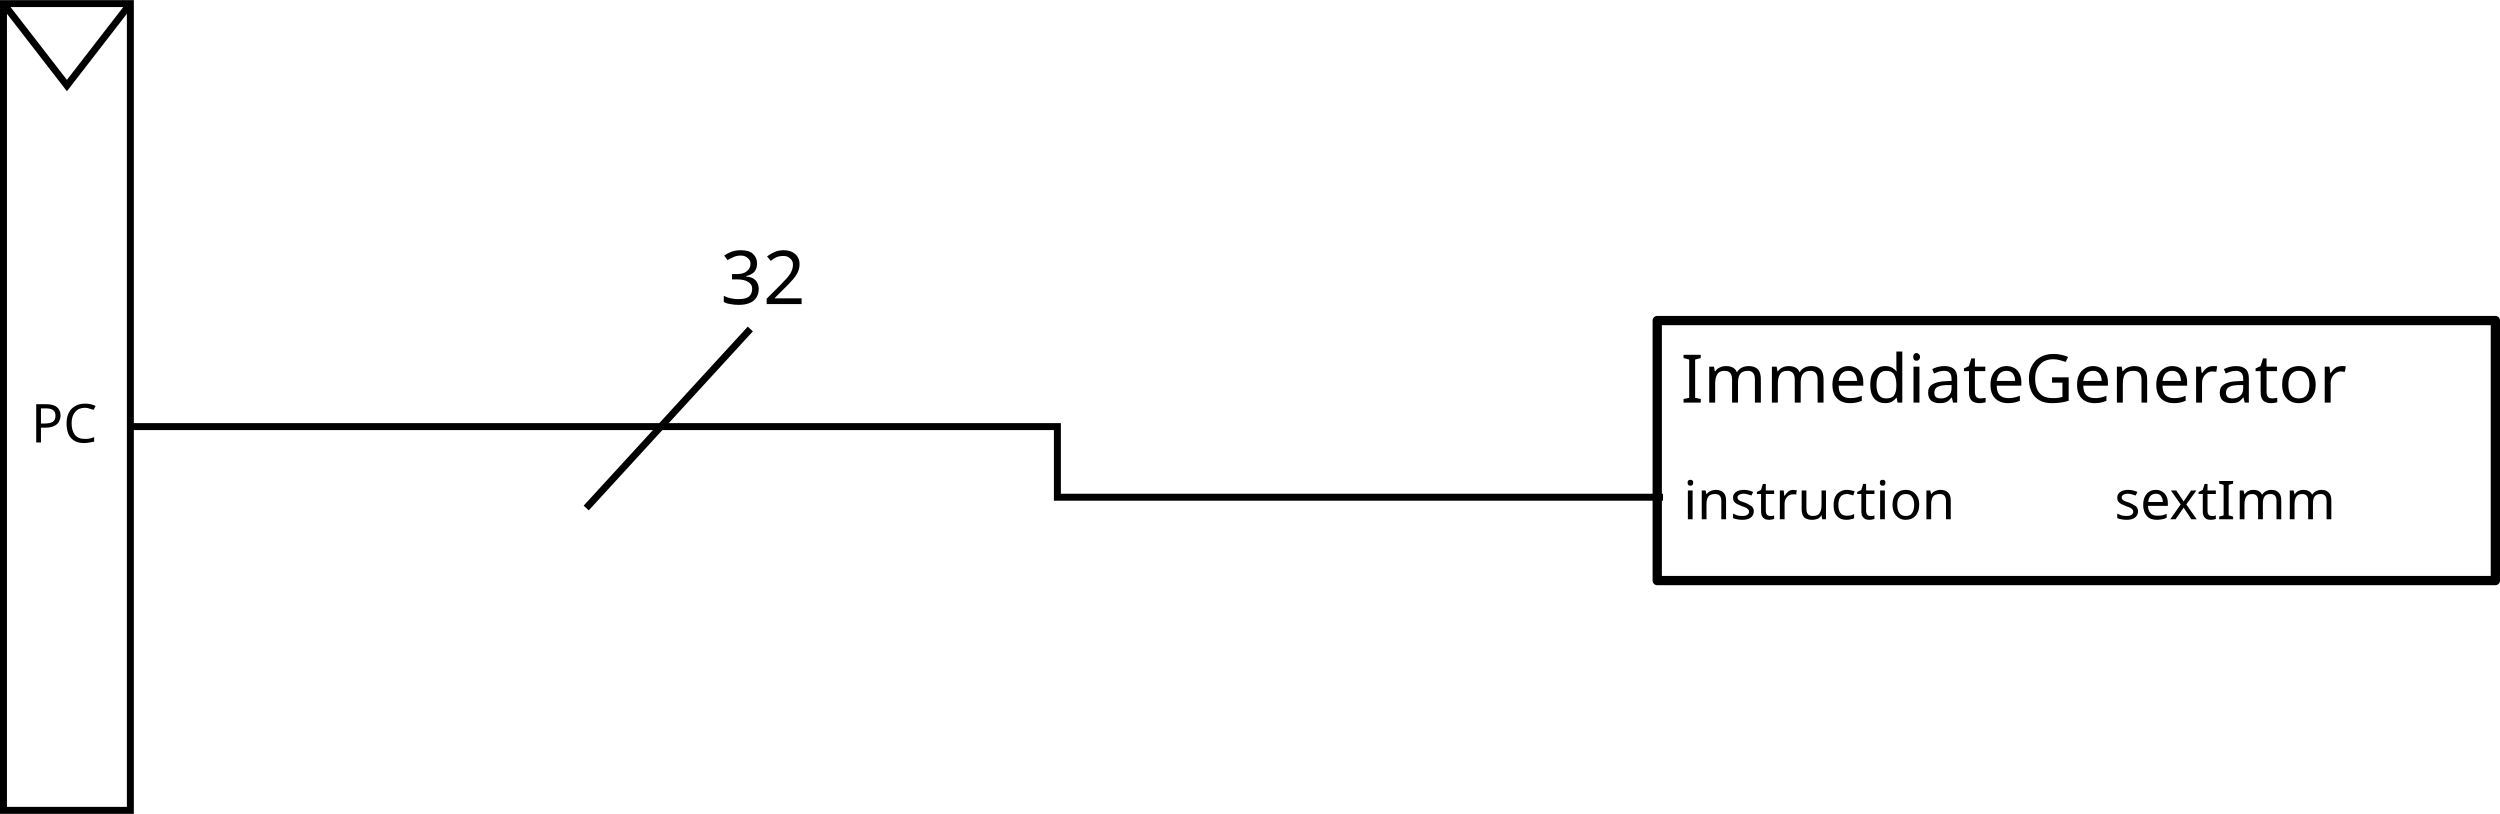
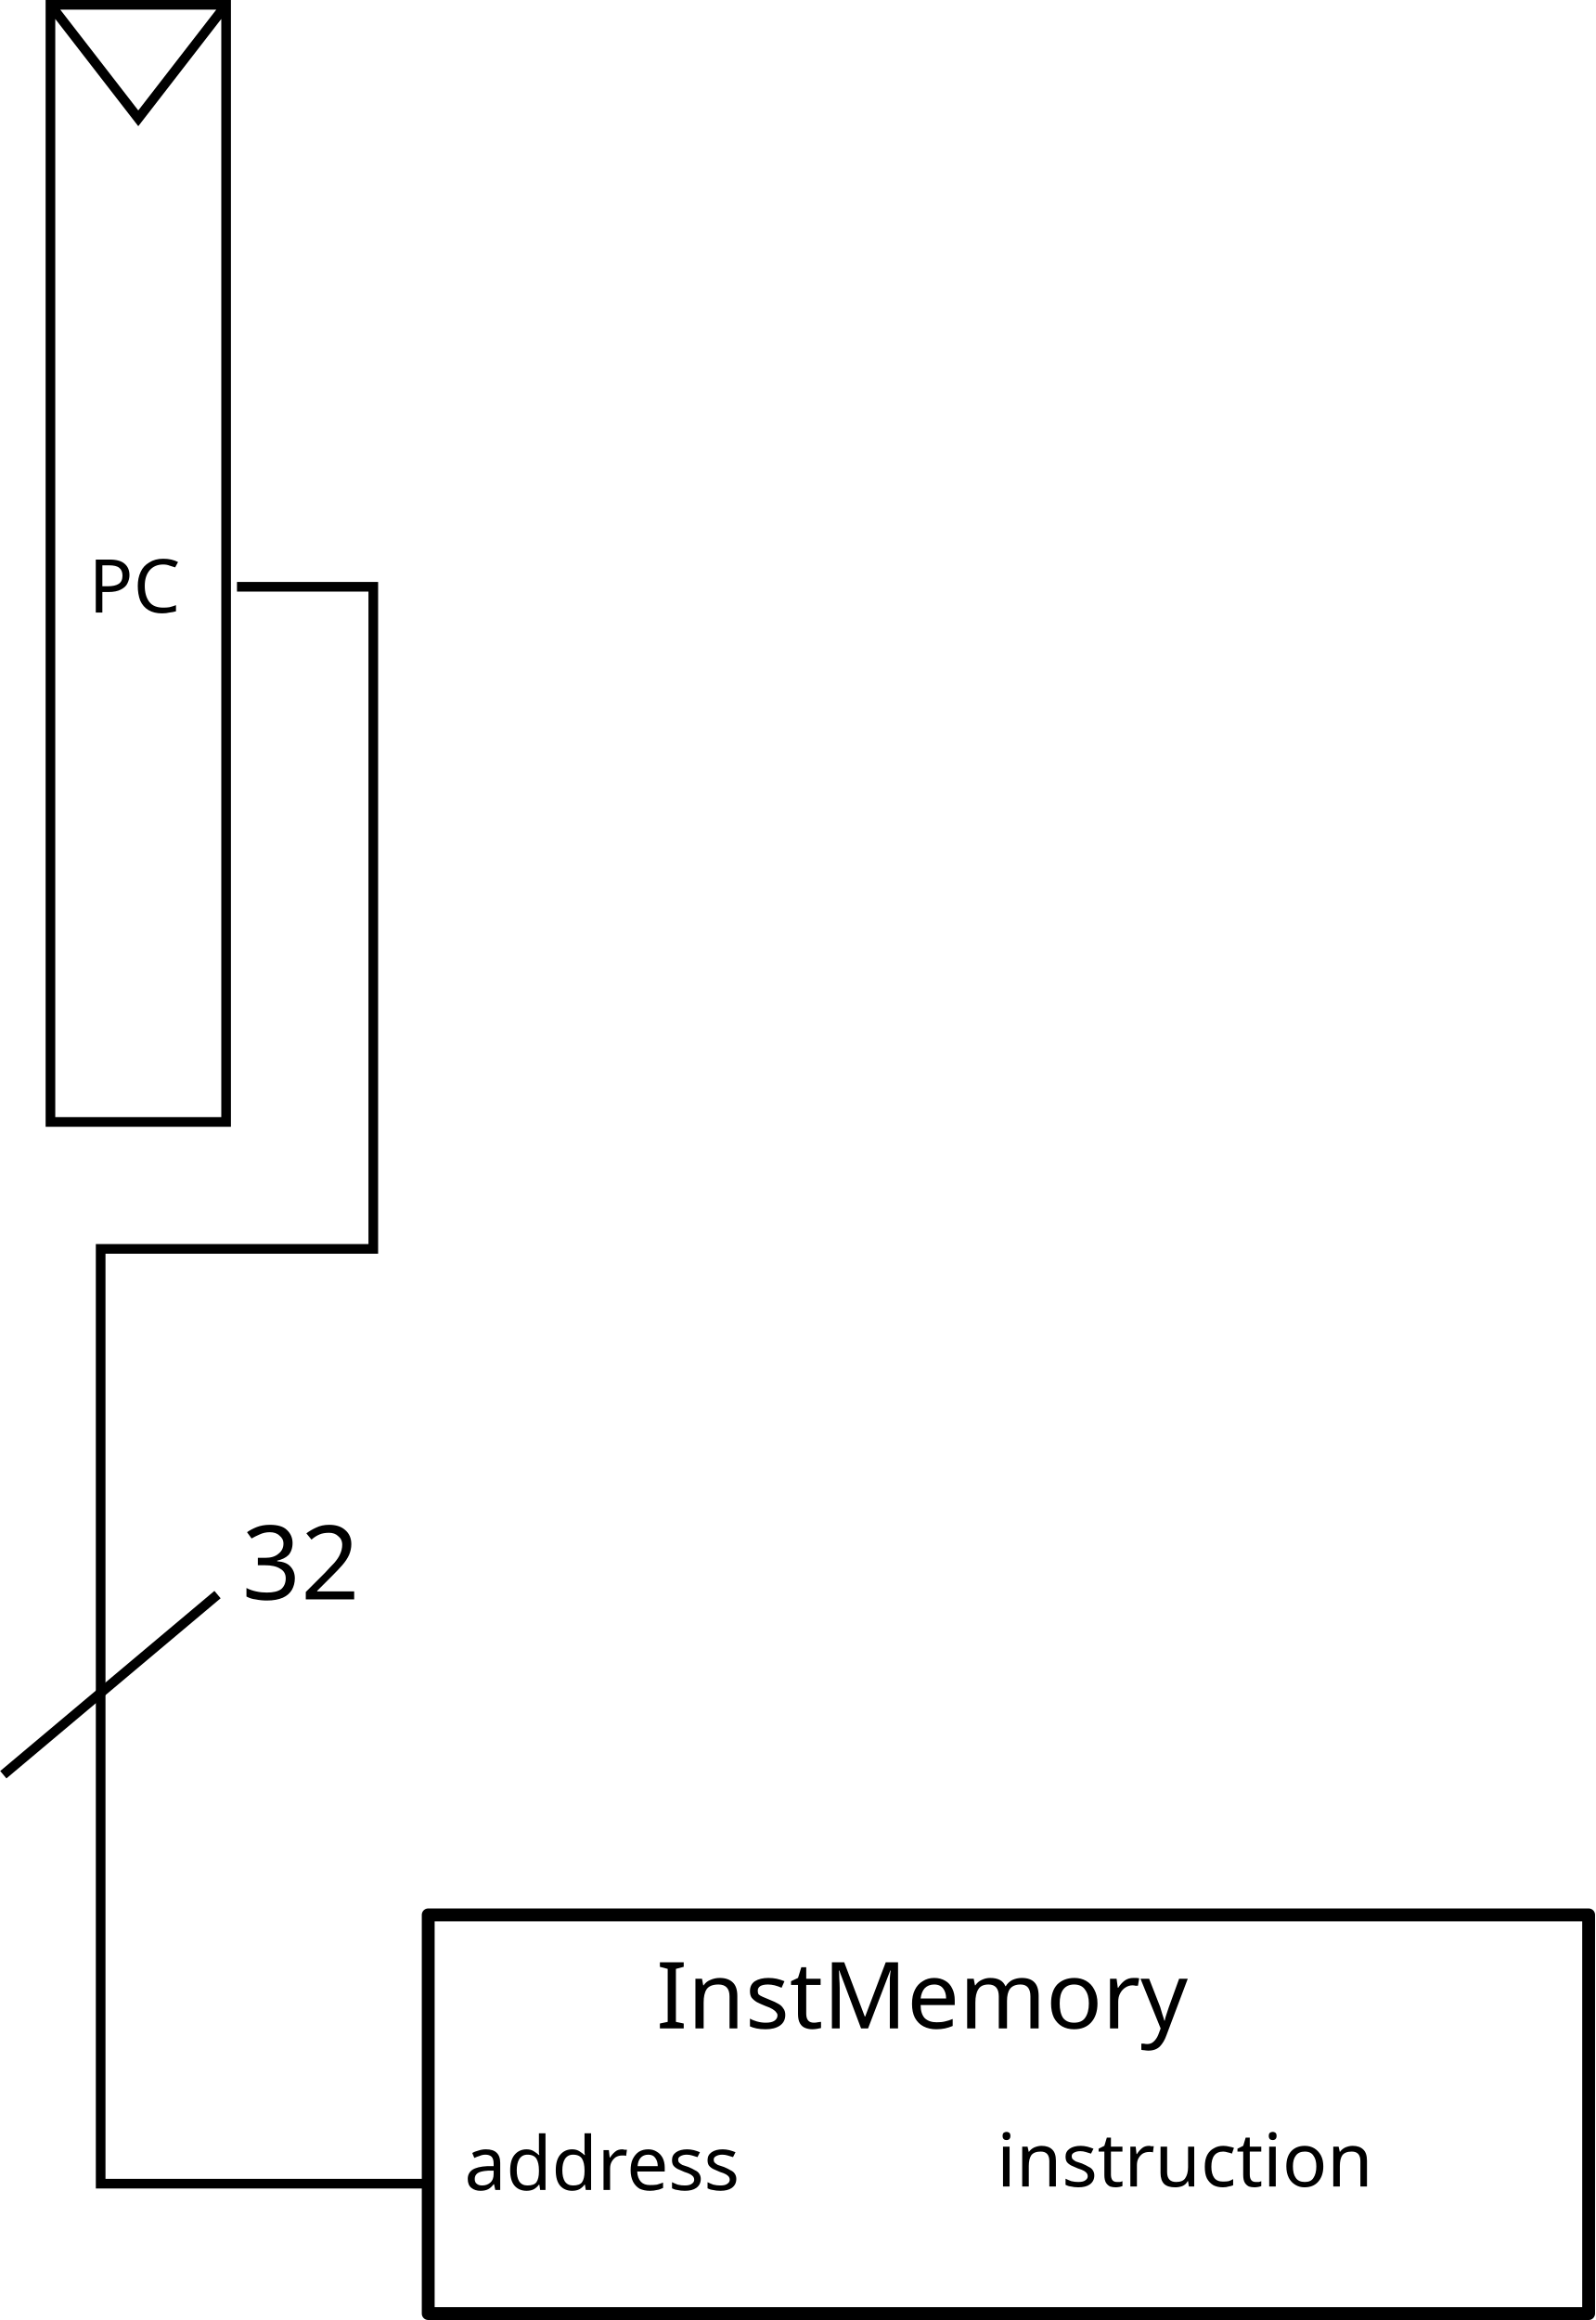
- <svg xmlns="http://www.w3.org/2000/svg" width="3.741in" height="1.218in" viewBox="0 0 95.016 30.928" version="1.1" id="svg8">
+ <svg xmlns="http://www.w3.org/2000/svg" width="1.724in" height="2.507in" viewBox="0 0 43.78 63.68" version="1.1" id="svg8">
  <defs id="defs2" />
-   <g id="layer1" transform="translate(-32.43251,-167.7052)">
-     <g id="g886-5-7" transform="translate(63.7539,25.46764)" />
-     <g id="g886-6-2" transform="matrix(0.7216896,0,0,0.7215622,47.50714,113.5289)" style="stroke-width:1.386">
-       <rect y="91.961" x="66.387" height="13.696" width="44.139" id="rect815-8-1" style="fill:none;fill-opacity:1;fill-rule:nonzero;stroke:#000000;stroke-width:0.489;stroke-linecap:square;stroke-linejoin:round;stroke-miterlimit:4;stroke-dasharray:none;stroke-dashoffset:0;stroke-opacity:1;paint-order:normal" />
-       <text id="text819-4-3" y="96.281" x="88.377" style="font-style:normal;font-variant:normal;font-weight:normal;font-stretch:normal;font-size:3.528px;line-height:1;font-family:sans-serif;-inkscape-font-specification:'sans-serif, Normal';font-variant-ligatures:normal;font-variant-caps:normal;font-variant-numeric:normal;font-feature-settings:normal;text-align:center;letter-spacing:0px;word-spacing:0px;writing-mode:lr-tb;text-anchor:middle;fill:#000000;fill-opacity:1;stroke:none;stroke-width:0.367" xml:space="preserve">
-         <tspan style="font-style:normal;font-variant:normal;font-weight:normal;font-stretch:normal;font-size:3.528px;font-family:sans-serif;-inkscape-font-specification:'sans-serif, Normal';font-variant-ligatures:normal;font-variant-caps:normal;font-variant-numeric:normal;font-feature-settings:normal;text-align:center;writing-mode:lr-tb;text-anchor:middle;stroke-width:0.367" y="96.281" x="88.377" id="tspan817-88-0">ImmediateGenerator</tspan>
+   <g id="layer1" transform="translate(-31.18539,-167.7052)">
+     <g id="g886-5" transform="matrix(0.7216896,0,0,0.7215622,-4.975895,153.9097)" style="stroke-width:1.386">
+       <rect y="91.961" x="66.387" height="15.166" width="44.139" id="rect815-7" style="fill:none;fill-opacity:1;fill-rule:nonzero;stroke:#000000;stroke-width:0.489;stroke-linecap:square;stroke-linejoin:round;stroke-miterlimit:4;stroke-dasharray:none;stroke-dashoffset:0;stroke-opacity:1;paint-order:normal" />
+       <text id="text819-0" y="96.281" x="88.377" style="font-style:normal;font-variant:normal;font-weight:normal;font-stretch:normal;font-size:3.528px;line-height:1;font-family:sans-serif;-inkscape-font-specification:'sans-serif, Normal';font-variant-ligatures:normal;font-variant-caps:normal;font-variant-numeric:normal;font-feature-settings:normal;text-align:center;letter-spacing:0px;word-spacing:0px;writing-mode:lr-tb;text-anchor:middle;fill:#000000;fill-opacity:1;stroke:none;stroke-width:0.367" xml:space="preserve">
+         <tspan style="font-style:normal;font-variant:normal;font-weight:normal;font-stretch:normal;font-size:3.528px;font-family:sans-serif;-inkscape-font-specification:'sans-serif, Normal';font-variant-ligatures:normal;font-variant-caps:normal;font-variant-numeric:normal;font-feature-settings:normal;text-align:center;writing-mode:lr-tb;text-anchor:middle;stroke-width:0.367" y="96.281" x="88.377" id="tspan817-8">InstMemory</tspan>
      </text>
-       <g transform="translate(62.82446,1.336348)" id="g859-3-9" style="stroke-width:1.386">
-         <text xml:space="preserve" style="font-style:normal;font-variant:normal;font-weight:normal;font-stretch:normal;font-size:2.822px;line-height:1;font-family:sans-serif;-inkscape-font-specification:'sans-serif, Normal';font-variant-ligatures:normal;font-variant-caps:normal;font-variant-numeric:normal;font-feature-settings:normal;text-align:start;letter-spacing:0px;word-spacing:0px;writing-mode:lr-tb;text-anchor:start;fill:#000000;fill-opacity:1;stroke:none;stroke-width:0.367" x="4.94" y="101.091" id="text823-8-9">
-           <tspan id="tspan821-75-1" x="4.94" y="101.091" style="stroke-width:0.367">instruction</tspan>
-         </text>
-         <text xml:space="preserve" style="font-style:normal;font-variant:normal;font-weight:normal;font-stretch:normal;font-size:2.822px;line-height:1;font-family:sans-serif;-inkscape-font-specification:'sans-serif, Normal';font-variant-ligatures:normal;font-variant-caps:normal;font-variant-numeric:normal;font-feature-settings:normal;text-align:start;letter-spacing:0px;word-spacing:0px;writing-mode:lr-tb;text-anchor:start;fill:#000000;fill-opacity:1;stroke:none;stroke-width:0.367" x="5.078" y="123.141" id="text839-2-3">
-           <tspan id="tspan837-7-3" x="5.078" y="125.285" style="stroke-width:0.367" />
+       <g transform="translate(62.82446,1.336348)" id="g859-1" style="stroke-width:1.386">
+         <text xml:space="preserve" style="font-style:normal;font-variant:normal;font-weight:normal;font-stretch:normal;font-size:2.822px;line-height:1;font-family:sans-serif;-inkscape-font-specification:'sans-serif, Normal';font-variant-ligatures:normal;font-variant-caps:normal;font-variant-numeric:normal;font-feature-settings:normal;text-align:start;letter-spacing:0px;word-spacing:0px;writing-mode:lr-tb;text-anchor:start;fill:#000000;fill-opacity:1;stroke:none;stroke-width:0.367" x="4.94" y="101.091" id="text823-99">
+           <tspan id="tspan821-7" x="4.94" y="101.091" style="stroke-width:0.367">address</tspan>
        </text>
      </g>
-       <g transform="translate(54.88696,1.336348)" id="g865-2-8" style="stroke-width:1.386">
-         <text xml:space="preserve" style="font-style:normal;font-variant:normal;font-weight:normal;font-stretch:normal;font-size:2.822px;line-height:1;font-family:sans-serif;-inkscape-font-specification:'sans-serif, Normal';font-variant-ligatures:normal;font-variant-caps:normal;font-variant-numeric:normal;font-feature-settings:normal;text-align:end;letter-spacing:0px;word-spacing:0px;writing-mode:lr-tb;text-anchor:end;fill:#000000;fill-opacity:1;stroke:none;stroke-width:0.367" x="53.821" y="101.091" id="text843-13-9">
-           <tspan id="tspan841-4-5" x="53.821" y="101.091" style="font-style:normal;font-variant:normal;font-weight:normal;font-stretch:normal;font-size:2.822px;font-family:sans-serif;-inkscape-font-specification:'sans-serif, Normal';font-variant-ligatures:normal;font-variant-caps:normal;font-variant-numeric:normal;font-feature-settings:normal;text-align:end;writing-mode:lr-tb;text-anchor:end;stroke-width:0.367">sextImm</tspan>
+       <g transform="translate(54.88696,1.336348)" id="g865-0" style="stroke-width:1.386">
+         <text xml:space="preserve" style="font-style:normal;font-variant:normal;font-weight:normal;font-stretch:normal;font-size:2.822px;line-height:1;font-family:sans-serif;-inkscape-font-specification:'sans-serif, Normal';font-variant-ligatures:normal;font-variant-caps:normal;font-variant-numeric:normal;font-feature-settings:normal;text-align:start;letter-spacing:0px;word-spacing:0px;writing-mode:lr-tb;text-anchor:start;fill:#000000;fill-opacity:1;stroke:none;stroke-width:0.367" x="54.034" y="100.958" id="text843-1">
+           <tspan id="tspan841-9" x="54.034" y="100.958" style="font-style:normal;font-variant:normal;font-weight:normal;font-stretch:normal;font-size:2.822px;font-family:sans-serif;-inkscape-font-specification:'sans-serif, Normal';font-variant-ligatures:normal;font-variant-caps:normal;font-variant-numeric:normal;font-feature-settings:normal;text-align:end;writing-mode:lr-tb;text-anchor:end;stroke-width:0.367">instruction</tspan>
        </text>
      </g>
    </g>
+     <g id="g886-5-7" transform="translate(63.7539,25.46764)" />
    <g id="g5581" transform="matrix(0.7216896,0,0,0.7215622,-101.9729,29.70984)" style="stroke-width:1.386">
      <path id="path5552" d="M 193.503,198.378 Z" style="fill:none;stroke:#000000;stroke-width:0.367px;stroke-linecap:butt;stroke-linejoin:miter;stroke-opacity:1" />
      <path d="m 193.102,191.429 -3.341,4.317 -3.341,-4.317 m 0,0 h 6.682 v 42.496 h -6.682 z" style="fill:none;stroke:#000000;stroke-width:0.367px;stroke-linecap:butt;stroke-linejoin:miter;stroke-opacity:1" id="path5554" />
      <text id="text5560" y="214.547" x="187.862" style="font-style:normal;font-variant:normal;font-weight:normal;font-stretch:normal;font-size:2.822px;line-height:1;font-family:sans-serif;-inkscape-font-specification:'sans-serif, Normal';font-variant-ligatures:normal;font-variant-caps:normal;font-variant-numeric:normal;font-feature-settings:normal;text-align:start;letter-spacing:0px;word-spacing:0px;writing-mode:lr-tb;text-anchor:start;fill:#000000;fill-opacity:1;stroke:none;stroke-width:0.367" xml:space="preserve">
        <tspan style="stroke-width:0.367" y="214.547" x="187.862" id="tspan5558">PC</tspan>
      </text>
    </g>
-     <path style="fill:none;stroke:#000000;stroke-width:0.265px;stroke-linecap:butt;stroke-linejoin:miter;stroke-opacity:1" d="m 37.418,183.915 h 35.202 v 2.684 h 23.017" id="path1001" />
-     <path style="fill:none;stroke:#000000;stroke-width:0.265px;stroke-linecap:butt;stroke-linejoin:miter;stroke-opacity:1" d="m 60.949,180.205 -6.237,6.804" id="path1003" />
-     <text xml:space="preserve" style="font-style:normal;font-variant:normal;font-weight:normal;font-stretch:normal;font-size:2.822px;line-height:1;font-family:sans-serif;-inkscape-font-specification:'sans-serif, Normal';font-variant-ligatures:normal;font-variant-caps:normal;font-variant-numeric:normal;font-feature-settings:normal;text-align:start;letter-spacing:0px;word-spacing:0px;writing-mode:lr-tb;text-anchor:start;fill:#000000;fill-opacity:1;stroke:none;stroke-width:0.265" x="59.815" y="179.26" id="text1007">
-       <tspan id="tspan1005" x="59.815" y="179.26" style="stroke-width:0.265">32</tspan>
+     <path style="fill:none;stroke:#000000;stroke-width:0.265px;stroke-linecap:butt;stroke-linejoin:miter;stroke-opacity:1" d="m 37.685,183.811 h 3.742 v 18.174 h -7.484 v 25.658 h 8.954" id="path1009" />
+     <path style="fill:none;stroke:#000000;stroke-width:0.265px;stroke-linecap:butt;stroke-linejoin:miter;stroke-opacity:1" d="m 31.271,216.418 5.88,-4.944" id="path1011" />
+     <text xml:space="preserve" style="font-style:normal;font-variant:normal;font-weight:normal;font-stretch:normal;font-size:2.822px;line-height:1;font-family:sans-serif;-inkscape-font-specification:'sans-serif, Normal';font-variant-ligatures:normal;font-variant-caps:normal;font-variant-numeric:normal;font-feature-settings:normal;text-align:start;letter-spacing:0px;word-spacing:0px;writing-mode:lr-tb;text-anchor:start;fill:#000000;fill-opacity:1;stroke:none;stroke-width:0.265" x="37.819" y="211.607" id="text1015">
+       <tspan id="tspan1013" x="37.819" y="211.607" style="stroke-width:0.265">32</tspan>
    </text>
  </g>
</svg>
